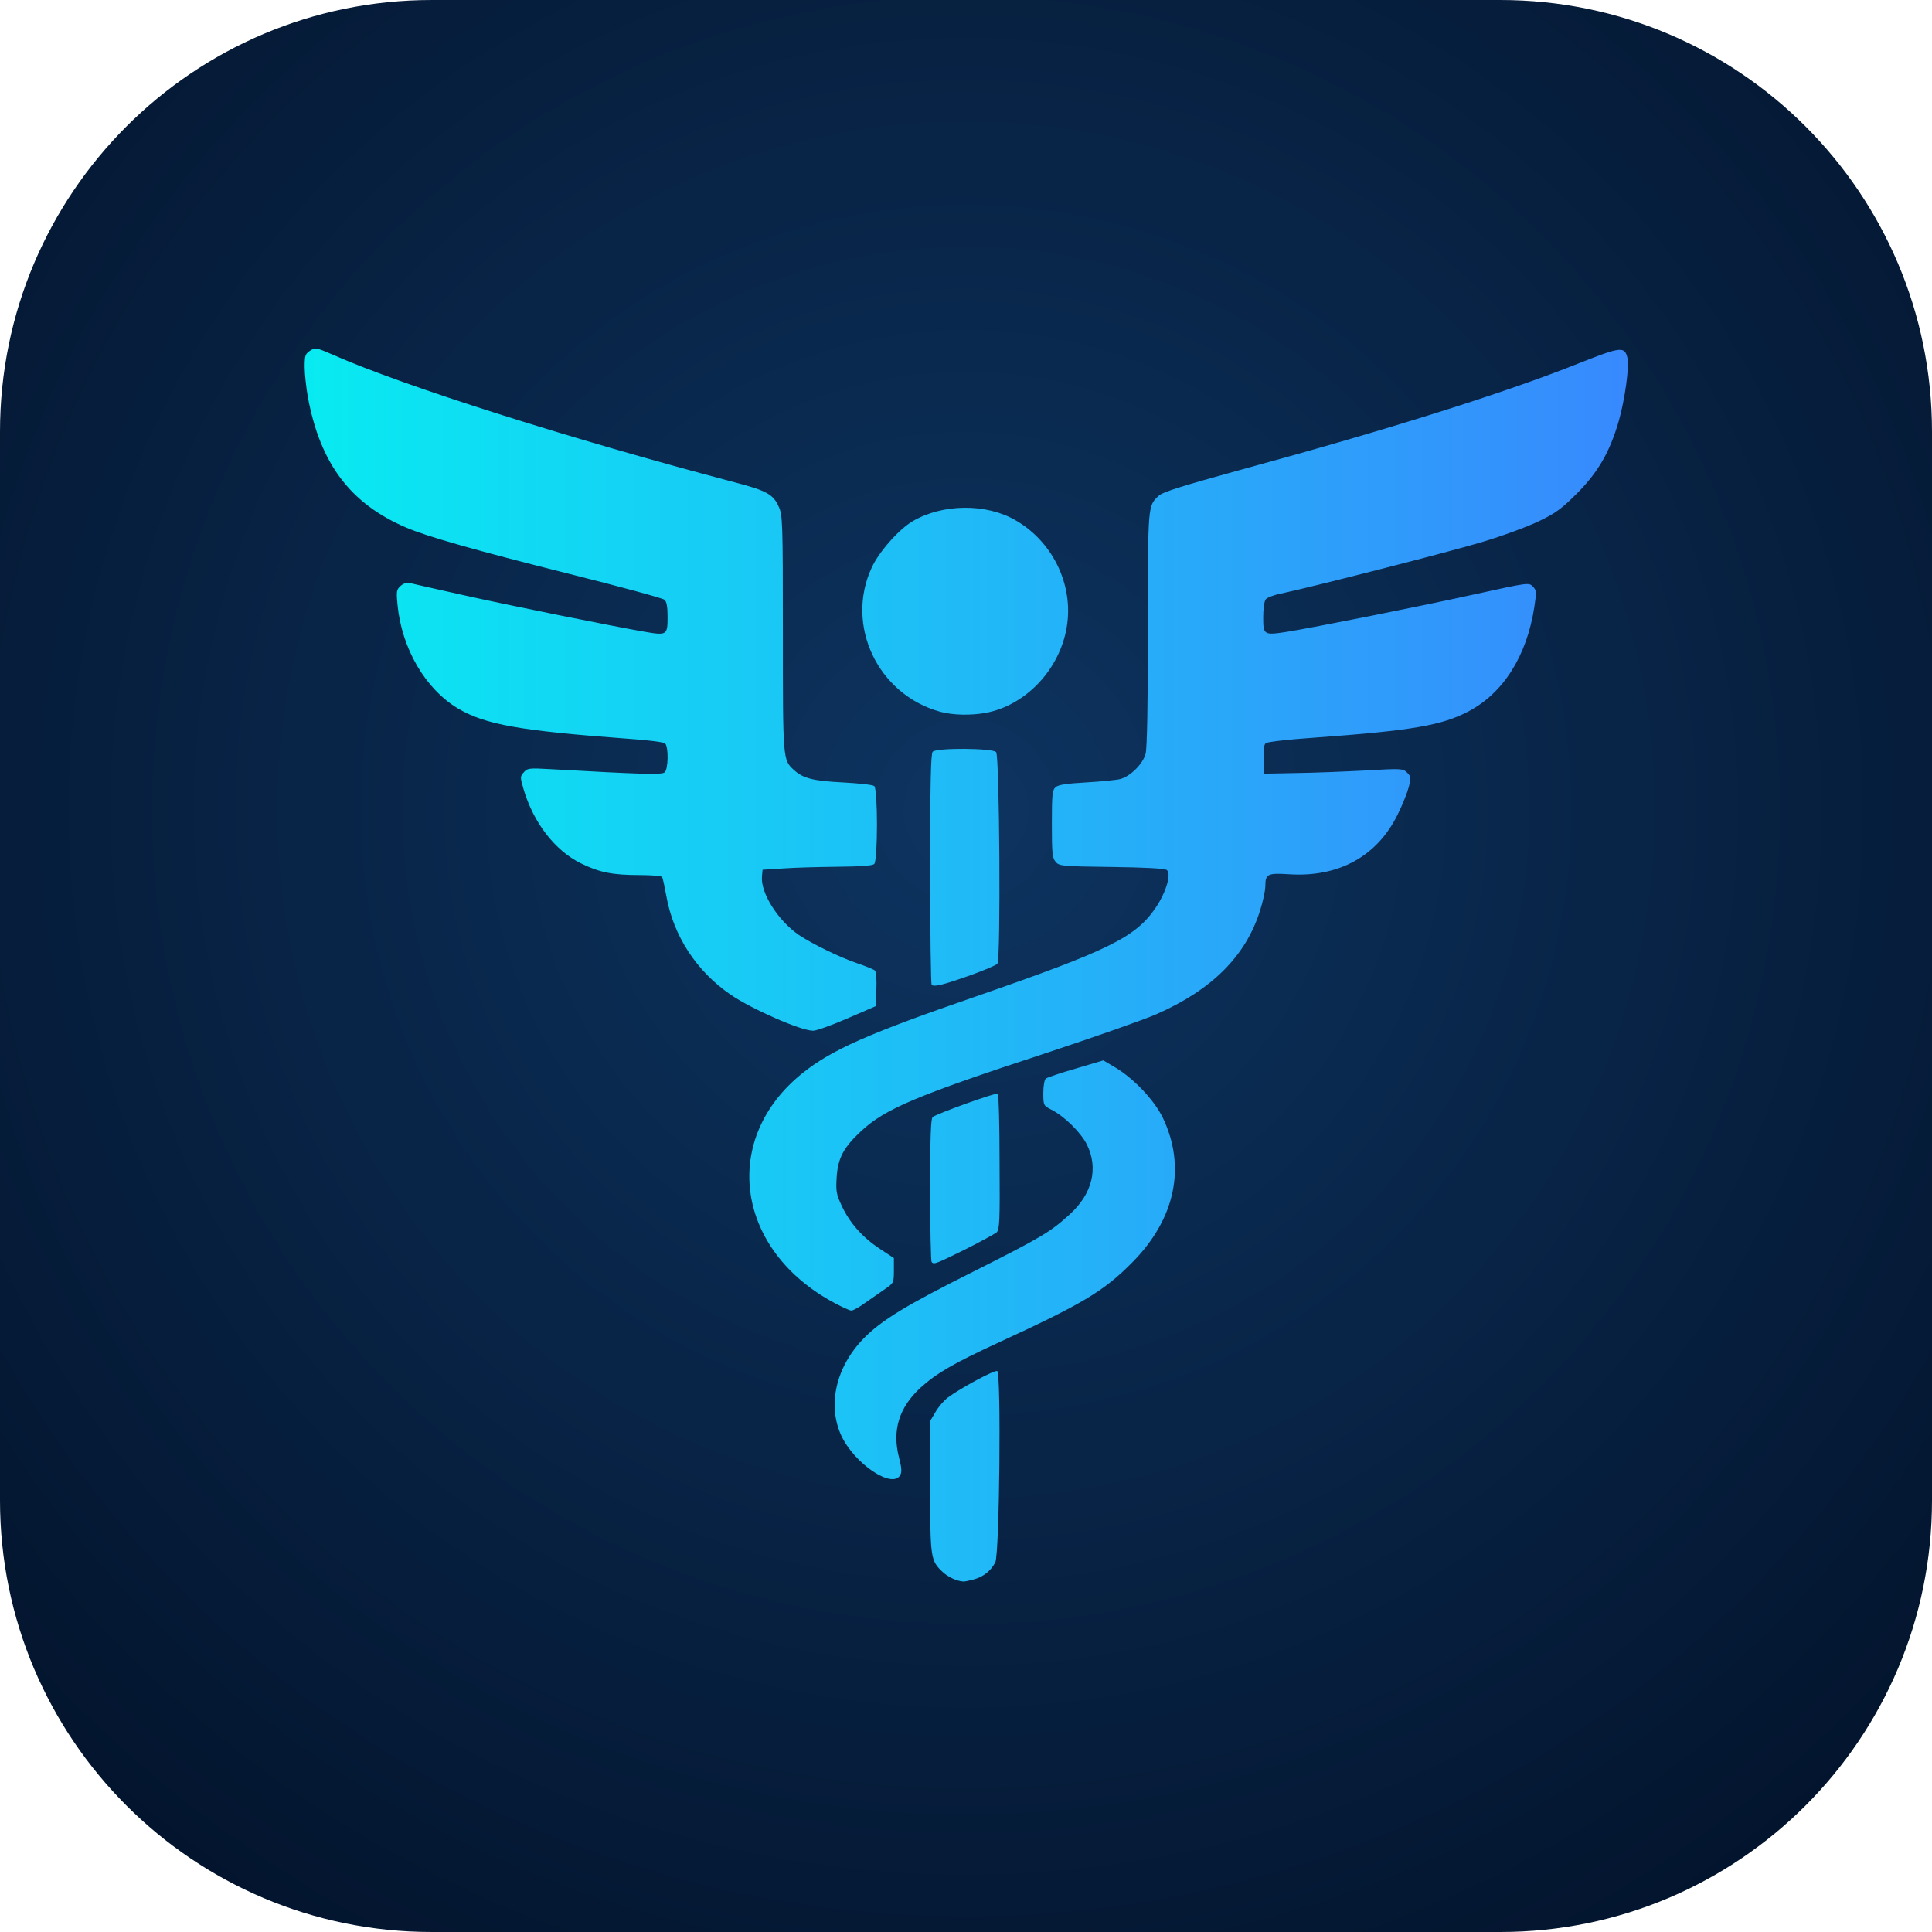
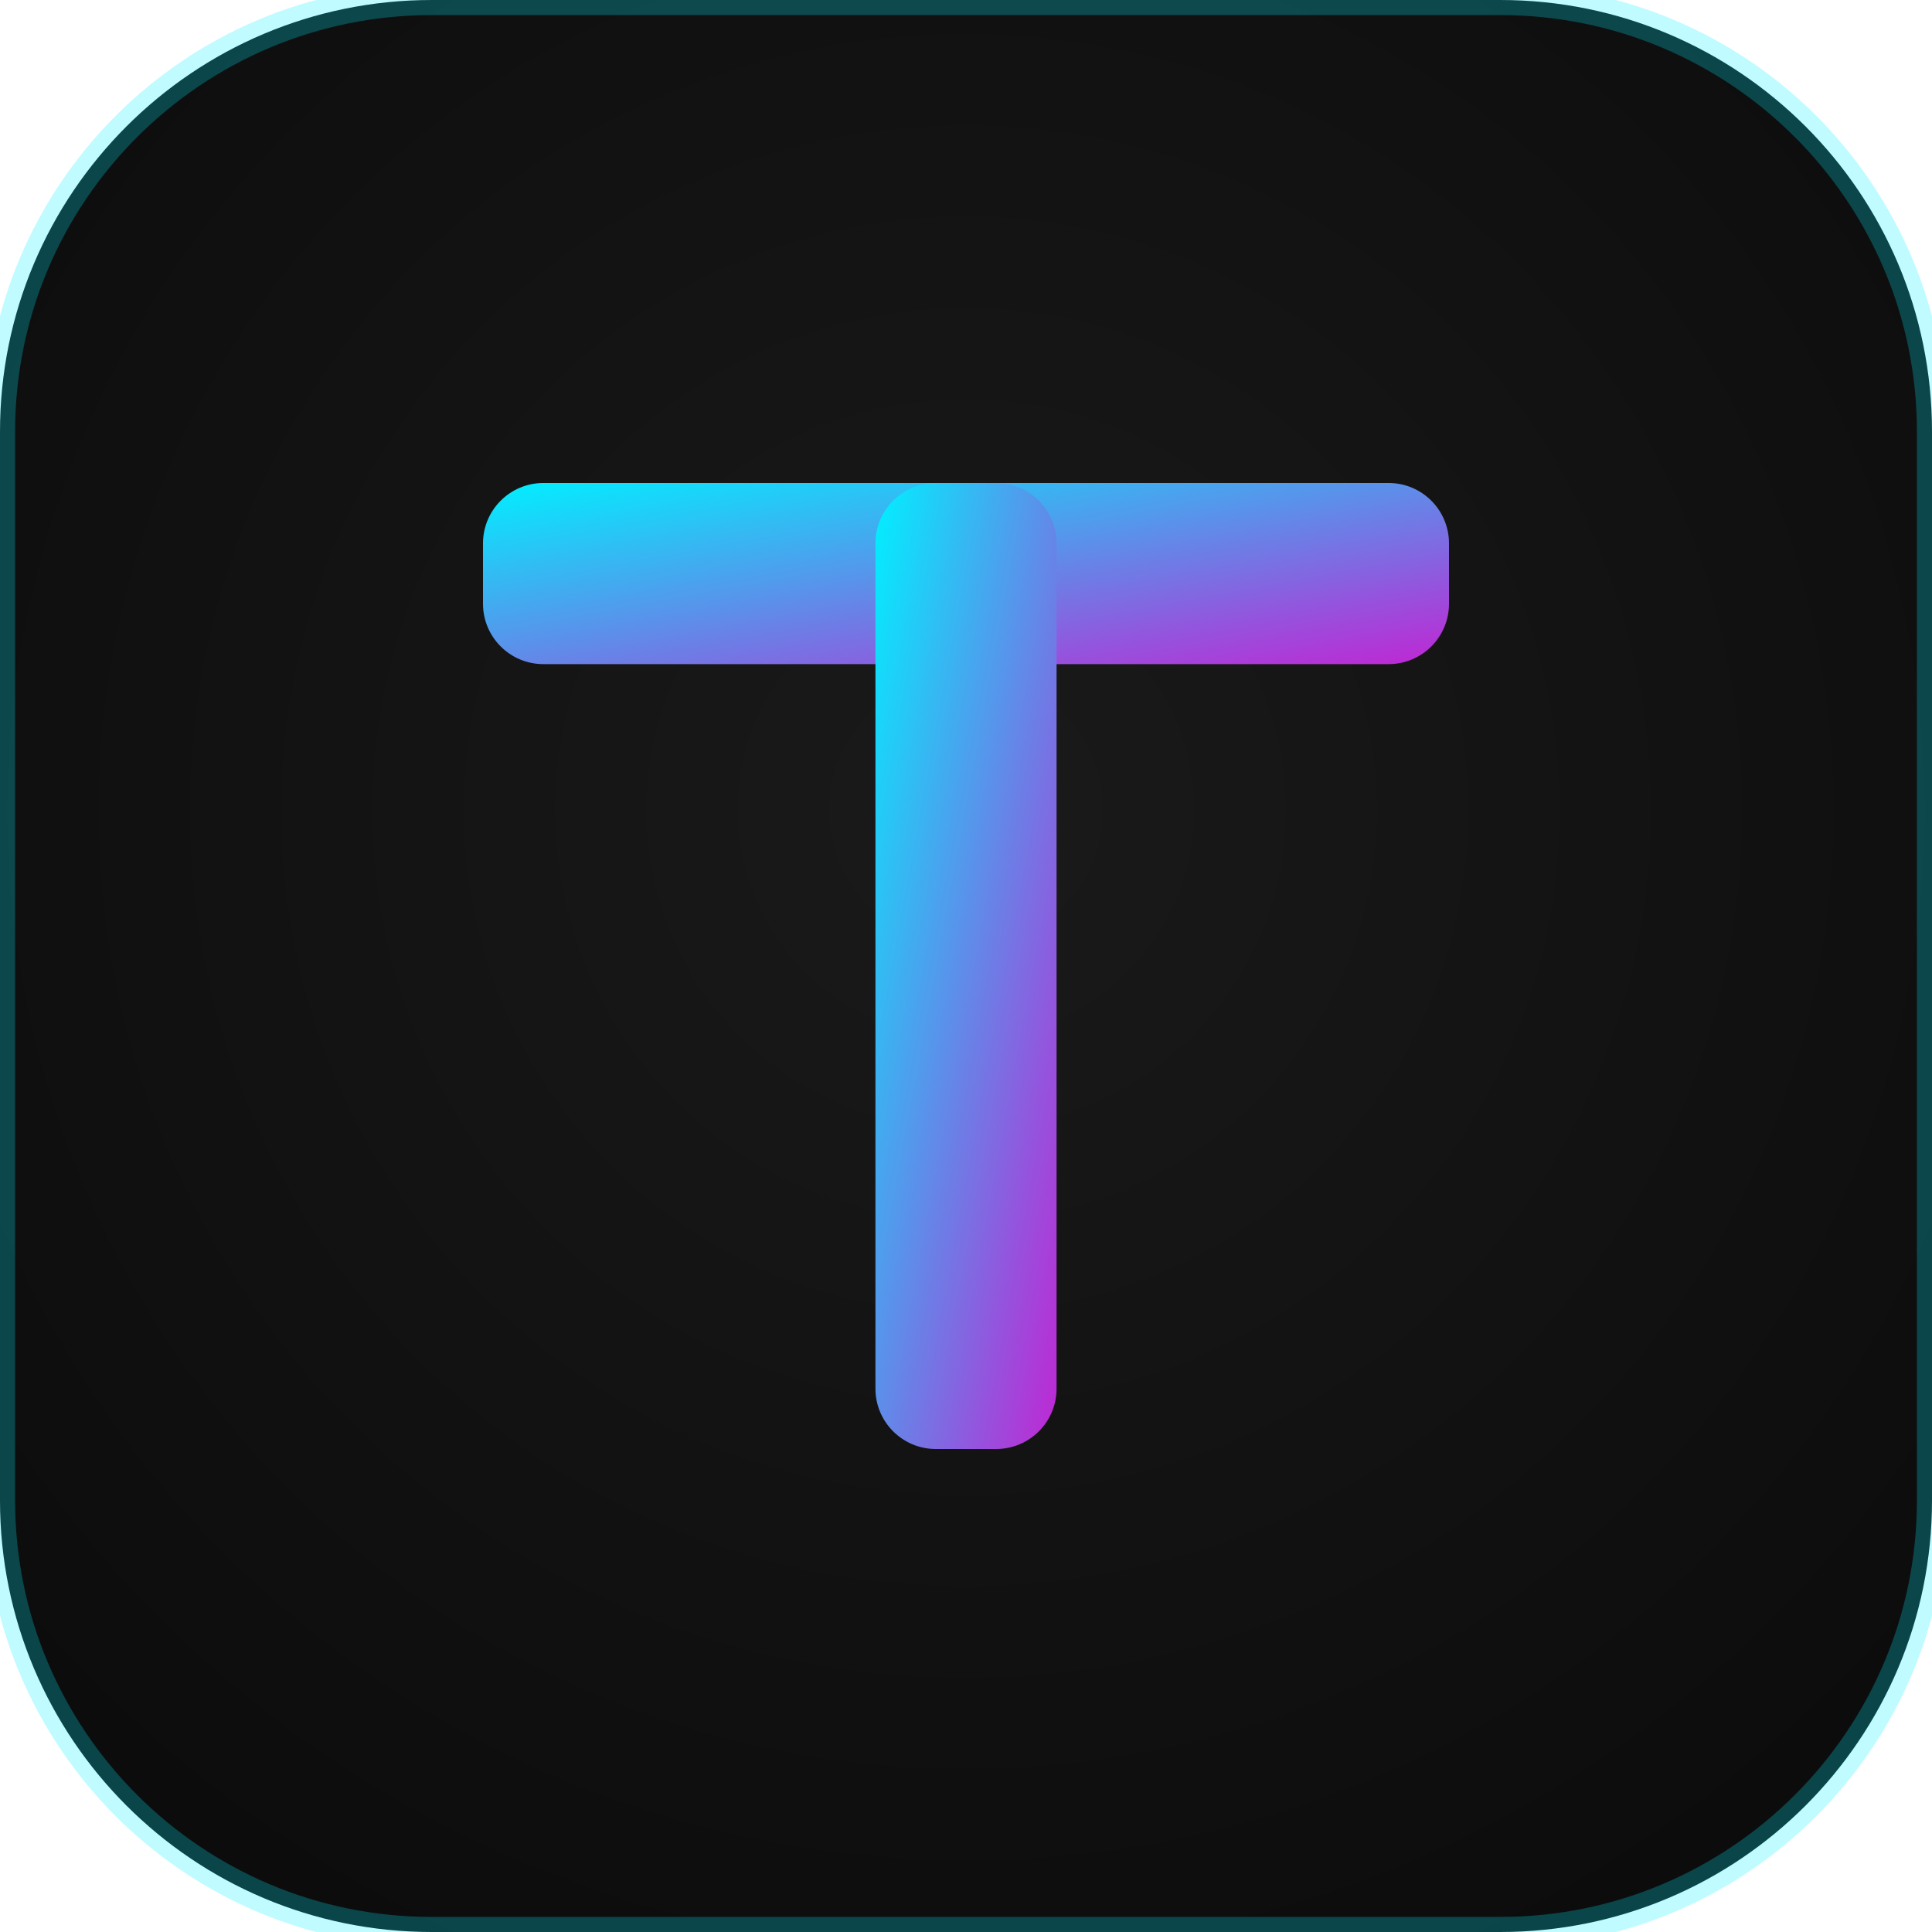
<svg xmlns="http://www.w3.org/2000/svg" viewBox="0 0 64 64" width="64" height="64">
  <defs>
-     <linearGradient id="g" x1="0" y1="0" x2="1" y2="0">
-       <stop offset="0" stop-color="#08EBF1" />
-       <stop offset="1" stop-color="#3889FD" />
+     <linearGradient id="tz-neon" x1="0" y1="0" x2="1" y2="1">
+       <stop offset="0" stop-color="#00f0ff" />
+       <stop offset="1" stop-color="#c026d3" />
    </linearGradient>
-     <radialGradient id="tile" cx="50%" cy="42%" r="75%">
-       <stop offset="0%" stop-color="#0D3460" />
-       <stop offset="100%" stop-color="#021128" />
+     <radialGradient id="tz-tile" cx="50%" cy="42%" r="75%">
+       <stop offset="0%" stop-color="#1a1a1a" />
+       <stop offset="100%" stop-color="#0a0a0a" />
    </radialGradient>
  </defs>
-   <rect width="64" height="64" rx="14.3" fill="url(#tile)" />
-   <g transform="translate(-12.326 -15.707) scale(0.07072)">
-     <path fill="url(#g)" fill-rule="evenodd" d="M630.5 961.9 C634.9 960.7 638.5 957.9 640.5 953.9 C642.5 950.1 643.3 865.1 641.4 864.3 C640 863.8 623.9 872.5 618.2 876.8 C616.4 878.2 613.8 881.2 612.5 883.5 L610 887.7 610 918.4 C610 951.8 610.2 953.1 615.7 958.3 C618.3 960.8 622.4 962.7 625.5 962.9 C626 963 628.3 962.5 630.5 961.9 Z M596 913 C596.8 911.5 596.6 909.4 595.4 904.8 C592.1 892.1 595.4 881.4 605.5 872.1 C612.9 865.4 621.2 860.6 641.1 851.4 C681.3 832.9 691.1 827.1 704.5 813.6 C724.9 793.1 730 768.6 718.9 745.5 C714.9 737.4 705.5 727.4 696.7 722.1 L691.1 718.8 678.3 722.6 C671.3 724.6 664.9 726.8 664.2 727.3 C663.5 727.9 663 730.6 663 734.1 C663 739.9 663.1 740 666.8 741.9 C672.9 745 680.6 752.6 683.4 758.2 C688.9 769.3 686 781.3 675.3 791 C666.4 799.1 662.1 801.7 631.3 817.2 C598.7 833.5 587.2 840.5 578.9 849 C565.9 862.3 561.8 880.1 568.3 894.4 C574.4 907.7 592.4 919.8 596 913 Z M579.8 832.2 C582.7 830.2 586.8 827.3 589 825.8 C592.9 823.1 593 822.9 593 817.2 L593 811.4 586.6 807.2 C578.4 801.8 572.5 795.2 568.7 787.2 C566 781.5 565.8 780.1 566.2 773.5 C566.8 764.5 569.4 759.6 577.8 751.8 C589.1 741.4 603.5 735.3 666 714.8 C687.7 707.6 710.2 699.7 715.9 697.2 C741.9 685.8 757.8 670 764.5 648.7 C765.9 644.4 767 639.2 767 637.1 C767 631.5 768.1 631 777.9 631.6 C801.3 633.2 819.4 623.2 829 603.6 C831.2 599.2 833.5 593.4 834.2 590.7 C835.3 586.4 835.2 585.8 833.4 584 C831.5 582.1 830.8 582 814 583 C804.4 583.5 789.8 584.1 781.5 584.2 L766.5 584.5 766.2 577.9 C766 573.4 766.3 571 767.2 570.2 C767.9 569.6 778.4 568.4 790.4 567.6 C835.7 564.3 849.7 561.9 862.2 555.3 C878.5 546.7 889.5 529.3 893 506.4 C894.1 499.3 894 498.6 892.3 496.8 C890.4 494.9 890 495 865.4 500.4 C838.7 506.3 789.4 516.1 776.8 518.1 C766.3 519.7 766 519.5 766 511.2 C766 507.2 766.5 503.7 767.2 502.8 C767.9 502 771.2 500.7 774.5 500.1 C788.7 497.1 852.9 480.7 868.5 476 C877.9 473.2 889.8 468.8 895 466.3 C903 462.5 905.8 460.4 913.1 453.1 C922.9 443.2 928.3 433.9 932.5 419.5 C935.4 409.5 937.6 393.5 936.6 389.7 C935.3 384.3 933.5 384.5 914.3 392.1 C879.6 406 825.4 423.1 754.6 442.4 C728.5 449.6 719.1 452.5 717.2 454.2 C711.9 459.2 712 457.7 712 516.7 C712 551.6 711.6 572.9 710.9 575.2 C709.6 580 703.8 585.7 699.1 587 C697.1 587.5 689.9 588.2 683 588.6 C674 589.1 670 589.7 668.8 590.8 C667.2 592.1 667 594.3 667 608 C667 621.6 667.2 624.1 668.8 625.8 C670.4 627.8 671.8 627.9 694.9 628.2 C710.4 628.4 719.8 628.9 720.8 629.6 C723.1 631.2 720.6 639.8 715.9 646.9 C706.4 661.1 694.2 667.1 631 689 C581.4 706.1 563.9 713.8 550.3 724.7 C512.3 755 518.4 806 563.1 831.3 C567.7 833.9 572.2 836 573.1 836 C573.9 836 577 834.3 579.8 832.2 Z M626.3 807.4 C633.5 803.8 640.2 800.1 641.1 799.4 C642.5 798.1 642.7 794.2 642.5 766.5 C642.5 749.2 642.1 734.7 641.7 734.4 C641 733.7 613.6 743.6 611.2 745.3 C610.3 746 610 754.1 610 779.5 C610 797.7 610.3 813 610.7 813.3 C611.8 814.5 612.7 814.1 626.3 807.4 Z M571.1 699.2 L584.5 693.4 584.8 685.5 C585 681.2 584.7 677.3 584.1 676.7 C583.6 676.2 579.9 674.7 575.8 673.3 C567.5 670.5 554.7 664.2 548.4 660 C538.6 653.2 530.5 640.3 531.2 632.6 L531.5 629.5 541 628.9 C546.2 628.5 557.7 628.2 566.5 628.1 C577.6 628 583 627.6 583.8 626.8 C585.5 625.1 585.5 591.6 583.8 590.3 C583.1 589.7 576.5 589 569.1 588.6 C555.2 587.9 550.4 586.7 546.1 582.7 C541 578 541 578.1 541 518.8 C541 466.4 540.9 463.3 539 459.3 C536.5 453.7 533.3 451.9 518.7 448.1 C442.4 428 363.2 402.9 330.3 388.3 C322.4 384.9 322 384.8 319.5 386.4 C317.3 387.9 317 388.7 317 393.9 C317 397.1 317.7 403.5 318.5 408.1 C324.3 439.3 338.4 458 364.5 469.2 C374.6 473.5 396.4 479.7 441.3 491 C464.8 496.9 484.7 502.3 485.5 503 C486.6 503.9 487 506.3 487 511.2 C487 519.5 486.6 519.8 476.7 518.1 C461.5 515.5 412.5 505.6 391.5 500.9 C379.4 498.2 368.3 495.7 366.7 495.3 C364.8 494.9 363.3 495.3 361.9 496.6 C360 498.3 359.9 499.2 360.5 505.4 C362.5 526 373.6 544.9 388.9 554 C401.6 561.5 417.9 564.4 468 568.1 C477.1 568.7 485.1 569.7 485.8 570.3 C487.5 571.7 487.4 582.4 485.6 583.9 C484.2 585.1 473.4 584.7 432.5 582.4 C422.2 581.8 421.4 581.9 419.7 583.8 C417.9 585.8 417.9 586.1 419.5 591.6 C424.1 607.4 434.2 620.5 446.4 626.5 C455.1 630.8 461.3 632 474.1 632 C479.5 632 484.1 632.4 484.4 632.9 C484.8 633.4 485.6 637.4 486.4 641.7 C489.7 660.4 500.4 676.9 516.5 688 C526.3 694.7 549.1 704.8 555.1 704.9 C556.5 705 563.7 702.4 571.1 699.2 Z M628.9 678.9 C635.3 676.6 641 674.2 641.5 673.5 C643.1 671.6 642.5 576.3 640.9 574.4 C639.4 572.5 613.1 572.3 611.2 574.2 C610.3 575.1 610 588.7 610 629 C610 658.5 610.3 683 610.7 683.4 C611.8 684.5 616 683.5 628.9 678.9 Z M636.1 556 C654.1 552.6 669.6 536.9 673.6 517.8 C677.9 497.7 668.2 476.3 650 465.8 C636.2 457.8 615.8 458 601.7 466.3 C595.3 470.1 586.1 480.5 582.7 487.8 C570 514.9 585.4 547.4 614.7 555.5 C620.6 557.1 629 557.3 636.1 556 Z" />
-   </g>
+   <rect width="64" height="64" rx="14.3" fill="url(#tz-tile)" stroke="rgba(0,240,255,.25)" stroke-width="1" />
+   <rect x="16" y="16" width="32" height="6" rx="2" fill="url(#tz-neon)" />
+   <rect x="29" y="16" width="6" height="32" rx="2" fill="url(#tz-neon)" />
</svg>
